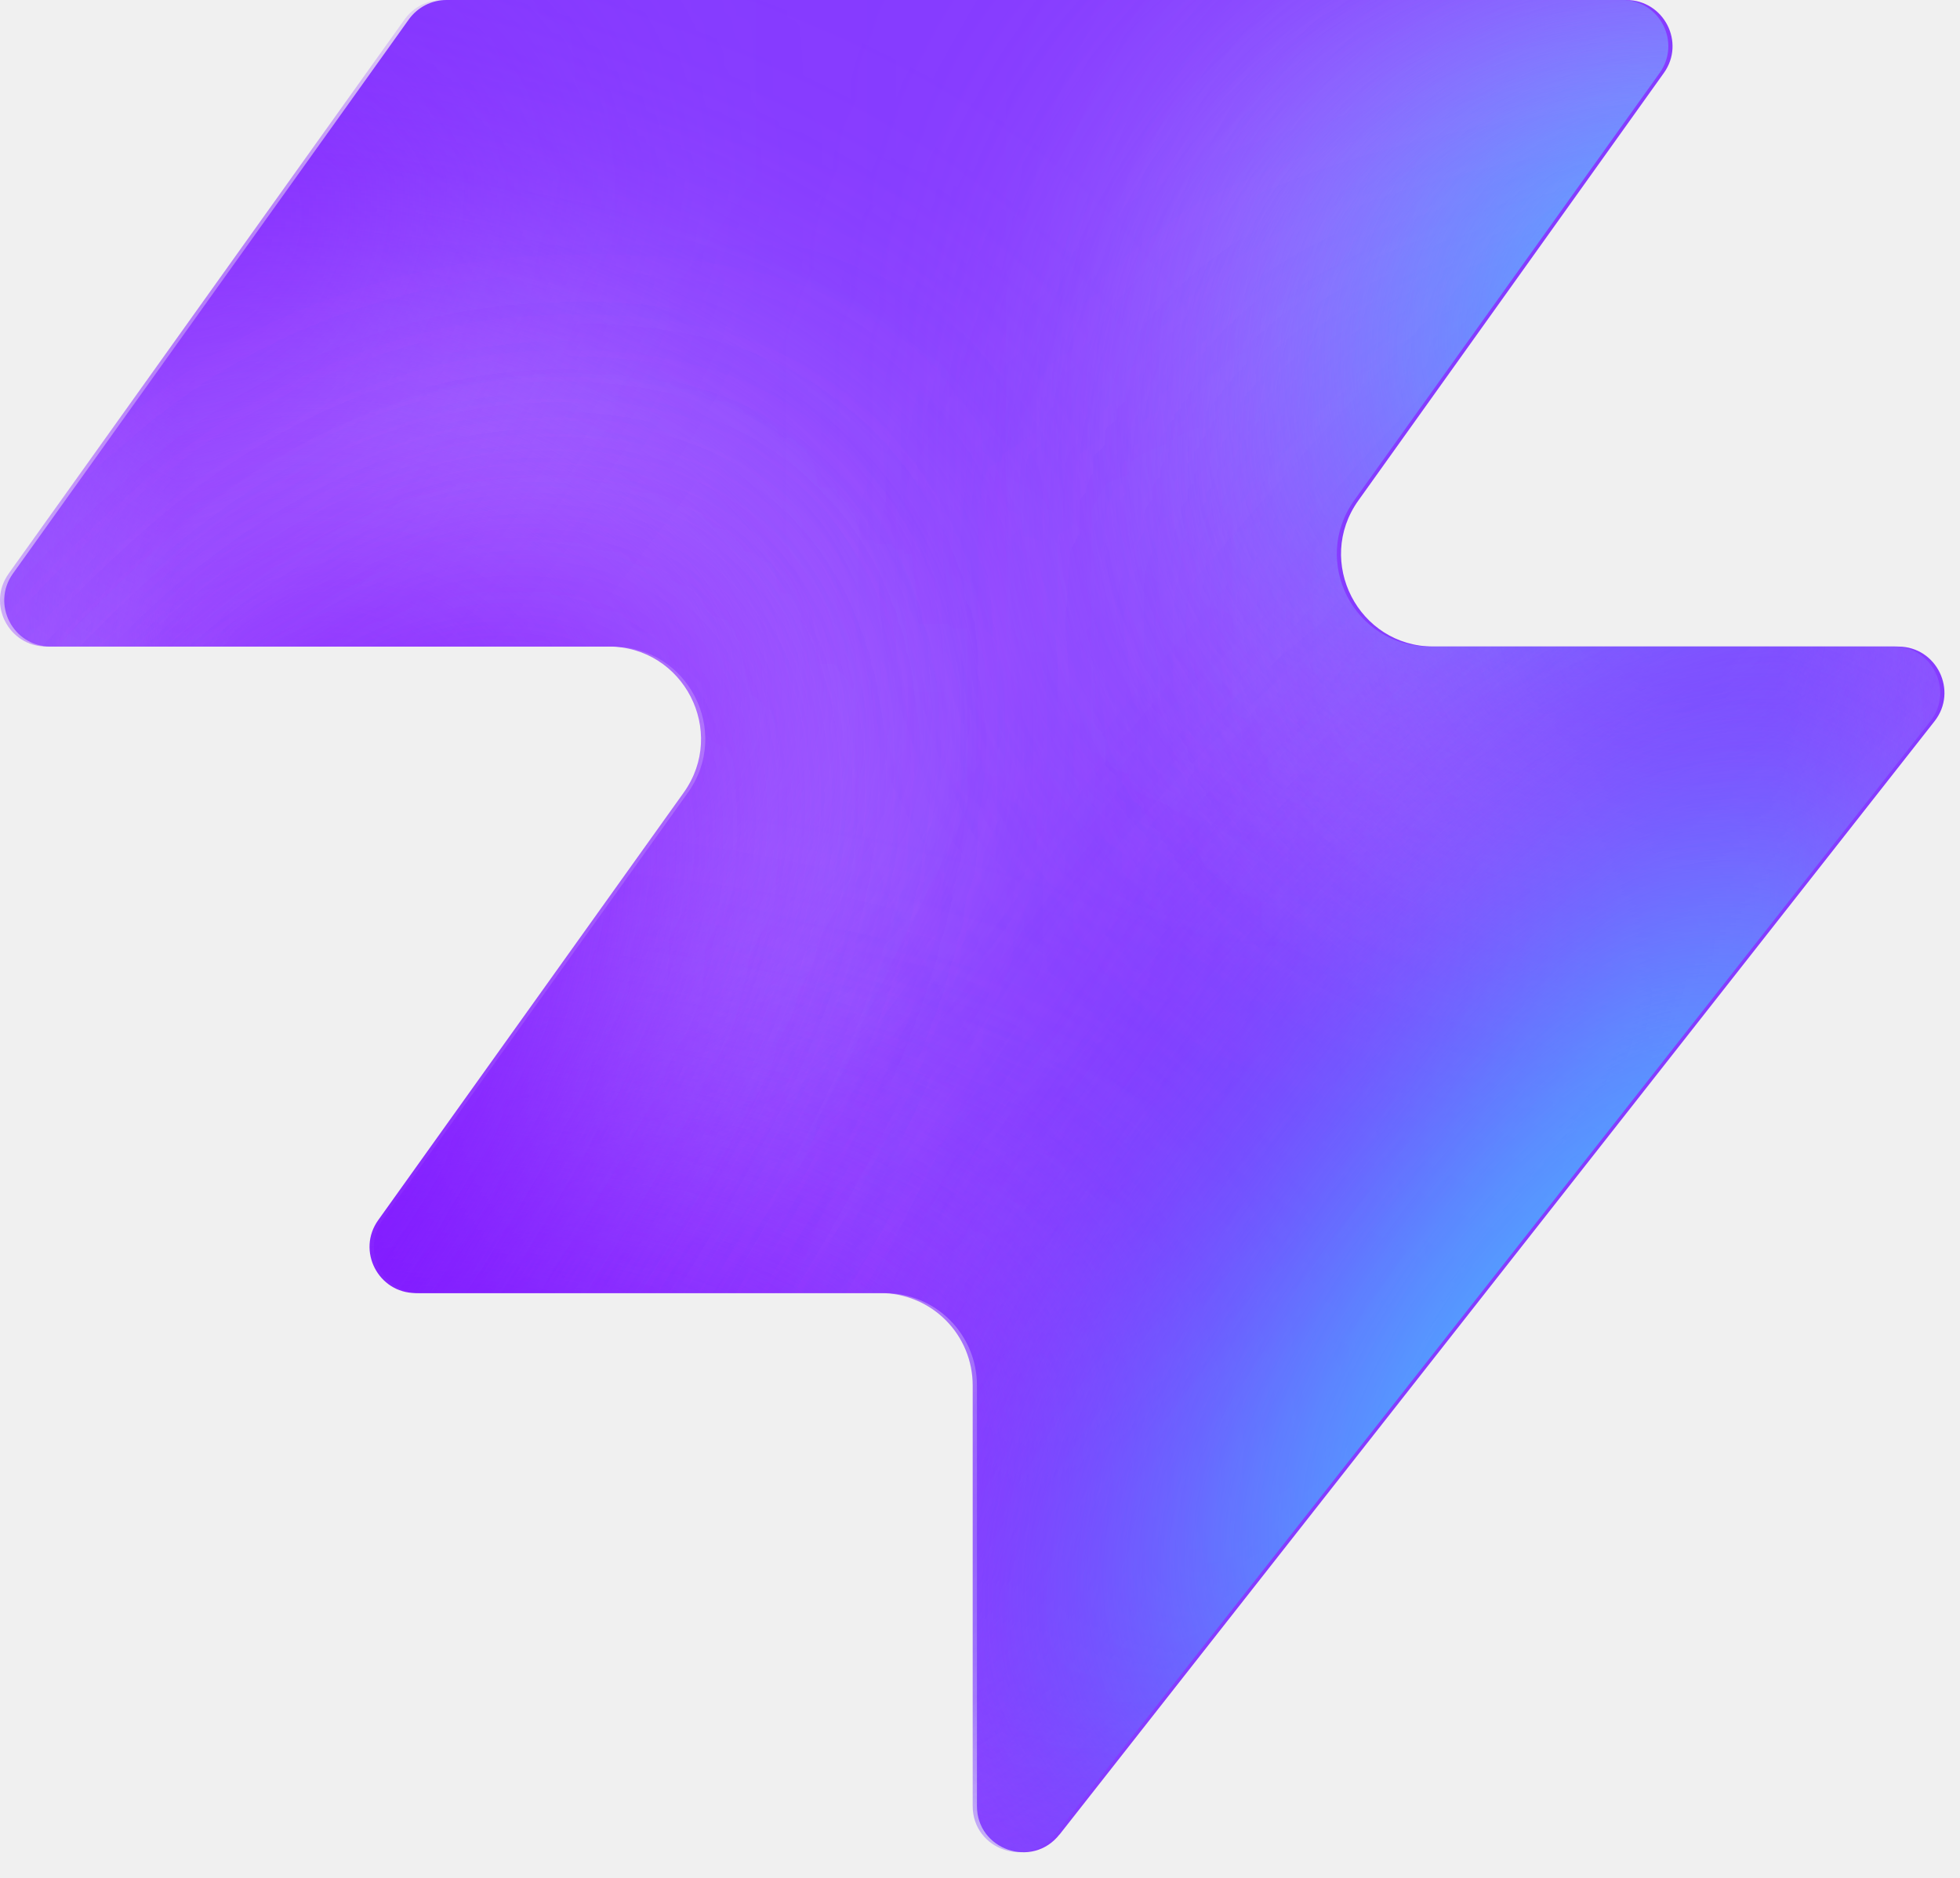
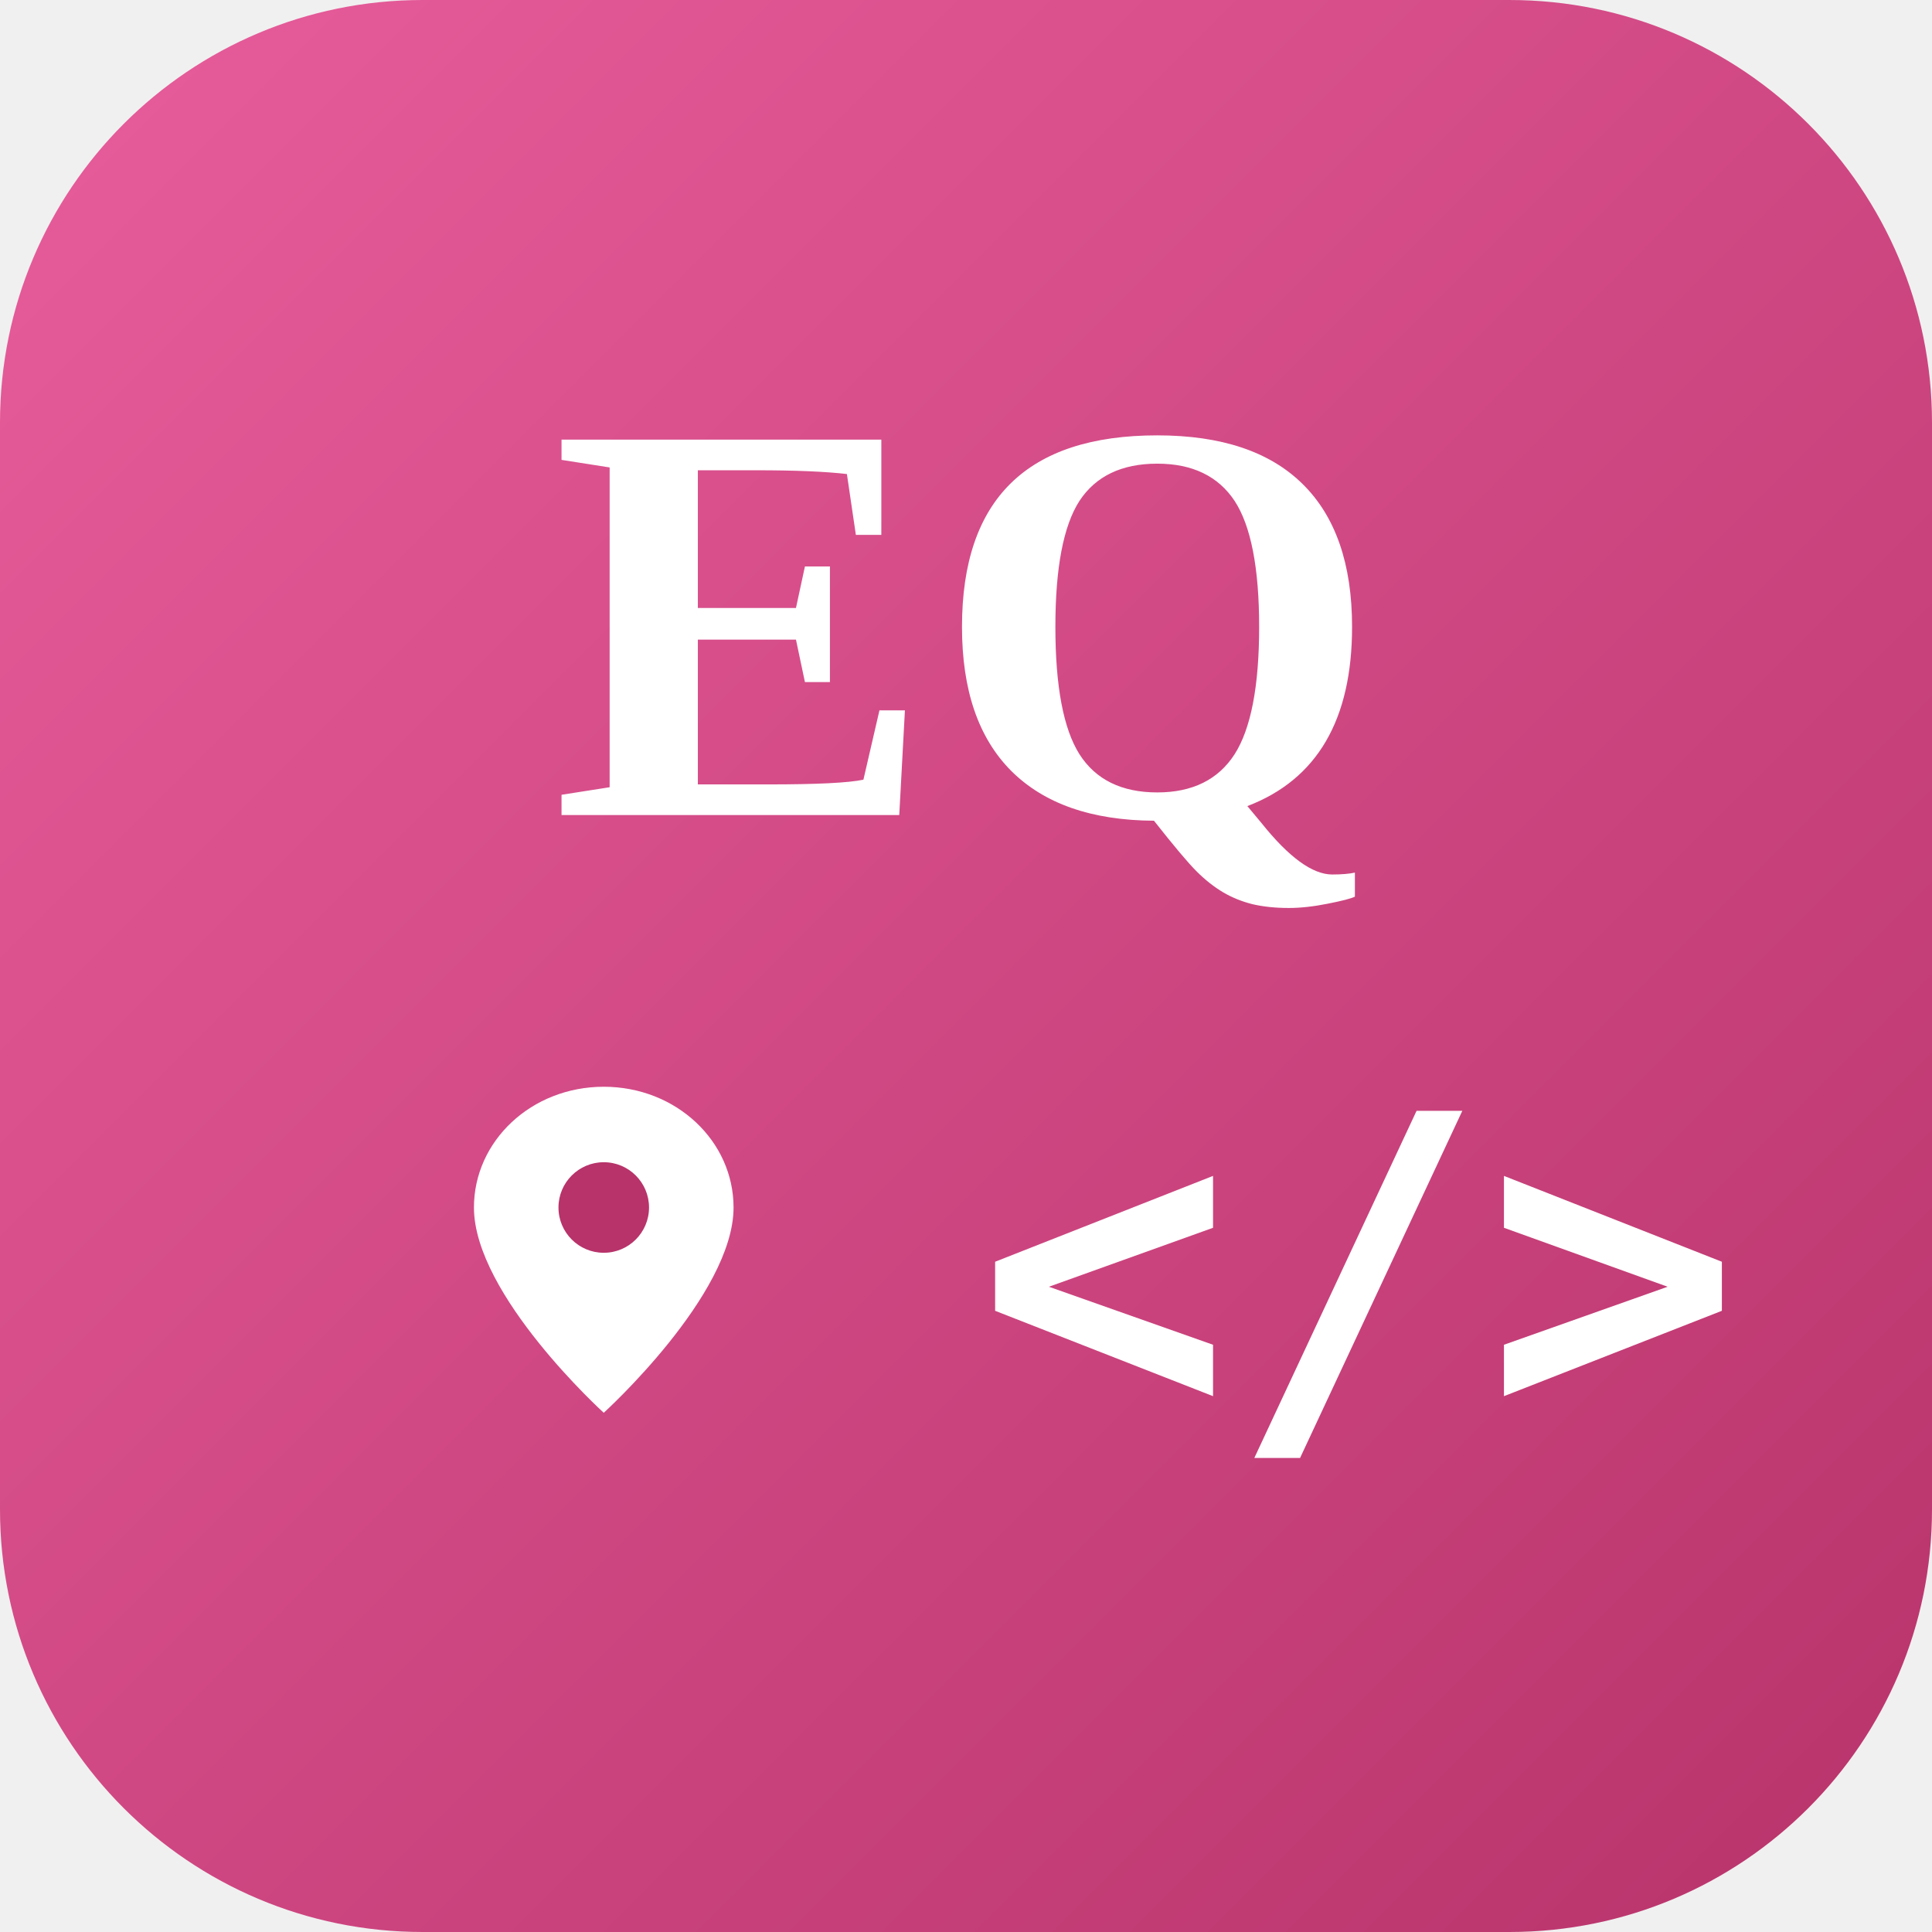
- <svg xmlns="http://www.w3.org/2000/svg" width="48" height="46" fill="none" viewBox="0 0 48 46">
-   <path fill="#863bff" d="M25.946 44.938c-.664.845-2.021.375-2.021-.698V33.937a2.26 2.26 0 0 0-2.262-2.262H10.287c-.92 0-1.456-1.04-.92-1.788l7.48-10.471c1.07-1.497 0-3.578-1.842-3.578H1.237c-.92 0-1.456-1.04-.92-1.788L10.013.474c.214-.297.556-.474.92-.474h28.894c.92 0 1.456 1.04.92 1.788l-7.48 10.471c-1.07 1.498 0 3.579 1.842 3.579h11.377c.943 0 1.473 1.088.89 1.83L25.947 44.94z" style="fill:#863bff;fill:color(display-p3 .525 .23 1);fill-opacity:1" />
-   <mask id="a" width="48" height="46" x="0" y="0" maskUnits="userSpaceOnUse" style="mask-type:alpha">
-     <path fill="#000" d="M25.842 44.938c-.664.844-2.021.375-2.021-.698V33.937a2.26 2.26 0 0 0-2.262-2.262H10.183c-.92 0-1.456-1.04-.92-1.788l7.48-10.471c1.07-1.498 0-3.579-1.842-3.579H1.133c-.92 0-1.456-1.04-.92-1.787L9.91.473c.214-.297.556-.474.92-.474h28.894c.92 0 1.456 1.04.92 1.788l-7.48 10.471c-1.07 1.498 0 3.578 1.842 3.578h11.377c.943 0 1.473 1.088.89 1.832L25.843 44.94z" style="fill:#000;fill-opacity:1" />
-   </mask>
-   <g mask="url(#a)">
-     <g filter="url(#b)">
-       <ellipse cx="5.508" cy="14.704" fill="#ede6ff" rx="5.508" ry="14.704" style="fill:#ede6ff;fill:color(display-p3 .927 .903 1);fill-opacity:1" transform="matrix(.00324 1 1 -.00324 -4.47 31.516)" />
-     </g>
-     <g filter="url(#c)">
-       <ellipse cx="10.399" cy="29.851" fill="#ede6ff" rx="10.399" ry="29.851" style="fill:#ede6ff;fill:color(display-p3 .927 .903 1);fill-opacity:1" transform="matrix(.00324 1 1 -.00324 -39.328 7.883)" />
-     </g>
-     <g filter="url(#d)">
-       <ellipse cx="5.508" cy="30.487" fill="#7e14ff" rx="5.508" ry="30.487" style="fill:#7e14ff;fill:color(display-p3 .492 .077 1);fill-opacity:1" transform="rotate(89.814 -25.913 -14.639)scale(1 -1)" />
-     </g>
-     <g filter="url(#e)">
-       <ellipse cx="5.508" cy="30.599" fill="#7e14ff" rx="5.508" ry="30.599" style="fill:#7e14ff;fill:color(display-p3 .492 .077 1);fill-opacity:1" transform="rotate(89.814 -32.644 -3.334)scale(1 -1)" />
-     </g>
-     <g filter="url(#f)">
-       <ellipse cx="5.508" cy="30.599" fill="#7e14ff" rx="5.508" ry="30.599" style="fill:#7e14ff;fill:color(display-p3 .492 .077 1);fill-opacity:1" transform="matrix(.00324 1 1 -.00324 -34.34 30.47)" />
-     </g>
-     <g filter="url(#g)">
-       <ellipse cx="14.072" cy="22.078" fill="#ede6ff" rx="14.072" ry="22.078" style="fill:#ede6ff;fill:color(display-p3 .927 .903 1);fill-opacity:1" transform="rotate(93.35 24.506 48.493)scale(-1 1)" />
-     </g>
-     <g filter="url(#h)">
-       <ellipse cx="3.47" cy="21.501" fill="#7e14ff" rx="3.47" ry="21.501" style="fill:#7e14ff;fill:color(display-p3 .492 .077 1);fill-opacity:1" transform="rotate(89.009 28.708 47.59)scale(-1 1)" />
-     </g>
-     <g filter="url(#i)">
-       <ellipse cx="3.47" cy="21.501" fill="#7e14ff" rx="3.47" ry="21.501" style="fill:#7e14ff;fill:color(display-p3 .492 .077 1);fill-opacity:1" transform="rotate(89.009 28.708 47.59)scale(-1 1)" />
-     </g>
-     <g filter="url(#j)">
-       <ellipse cx=".387" cy="8.972" fill="#7e14ff" rx="4.407" ry="29.108" style="fill:#7e14ff;fill:color(display-p3 .492 .077 1);fill-opacity:1" transform="rotate(39.51 .387 8.972)" />
-     </g>
-     <g filter="url(#k)">
-       <ellipse cx="47.523" cy="-6.092" fill="#7e14ff" rx="4.407" ry="29.108" style="fill:#7e14ff;fill:color(display-p3 .492 .077 1);fill-opacity:1" transform="rotate(37.892 47.523 -6.092)" />
-     </g>
-     <g filter="url(#l)">
-       <ellipse cx="41.412" cy="6.333" fill="#47bfff" rx="5.971" ry="9.665" style="fill:#47bfff;fill:color(display-p3 .28 .748 1);fill-opacity:1" transform="rotate(37.892 41.412 6.333)" />
-     </g>
-     <g filter="url(#m)">
-       <ellipse cx="-1.879" cy="38.332" fill="#7e14ff" rx="4.407" ry="29.108" style="fill:#7e14ff;fill:color(display-p3 .492 .077 1);fill-opacity:1" transform="rotate(37.892 -1.88 38.332)" />
-     </g>
-     <g filter="url(#n)">
-       <ellipse cx="-1.879" cy="38.332" fill="#7e14ff" rx="4.407" ry="29.108" style="fill:#7e14ff;fill:color(display-p3 .492 .077 1);fill-opacity:1" transform="rotate(37.892 -1.88 38.332)" />
-     </g>
-     <g filter="url(#o)">
-       <ellipse cx="35.651" cy="29.907" fill="#7e14ff" rx="4.407" ry="29.108" style="fill:#7e14ff;fill:color(display-p3 .492 .077 1);fill-opacity:1" transform="rotate(37.892 35.651 29.907)" />
-     </g>
-     <g filter="url(#p)">
-       <ellipse cx="38.418" cy="32.4" fill="#47bfff" rx="5.971" ry="15.297" style="fill:#47bfff;fill:color(display-p3 .28 .748 1);fill-opacity:1" transform="rotate(37.892 38.418 32.4)" />
-     </g>
-   </g>
+ <svg xmlns="http://www.w3.org/2000/svg" viewBox="0 0 64 64">
  <defs>
-     <filter id="b" width="60.045" height="41.654" x="-19.77" y="16.149" color-interpolation-filters="sRGB" filterUnits="userSpaceOnUse">
-       <feFlood flood-opacity="0" result="BackgroundImageFix" />
-       <feBlend in="SourceGraphic" in2="BackgroundImageFix" result="shape" />
-       <feGaussianBlur result="effect1_foregroundBlur_2002_17158" stdDeviation="7.659" />
-     </filter>
-     <filter id="c" width="90.34" height="51.437" x="-54.613" y="-7.533" color-interpolation-filters="sRGB" filterUnits="userSpaceOnUse">
-       <feFlood flood-opacity="0" result="BackgroundImageFix" />
-       <feBlend in="SourceGraphic" in2="BackgroundImageFix" result="shape" />
-       <feGaussianBlur result="effect1_foregroundBlur_2002_17158" stdDeviation="7.659" />
-     </filter>
-     <filter id="d" width="79.355" height="29.4" x="-49.64" y="2.03" color-interpolation-filters="sRGB" filterUnits="userSpaceOnUse">
-       <feFlood flood-opacity="0" result="BackgroundImageFix" />
-       <feBlend in="SourceGraphic" in2="BackgroundImageFix" result="shape" />
-       <feGaussianBlur result="effect1_foregroundBlur_2002_17158" stdDeviation="4.596" />
-     </filter>
-     <filter id="e" width="79.579" height="29.4" x="-45.045" y="20.029" color-interpolation-filters="sRGB" filterUnits="userSpaceOnUse">
-       <feFlood flood-opacity="0" result="BackgroundImageFix" />
-       <feBlend in="SourceGraphic" in2="BackgroundImageFix" result="shape" />
-       <feGaussianBlur result="effect1_foregroundBlur_2002_17158" stdDeviation="4.596" />
-     </filter>
-     <filter id="f" width="79.579" height="29.4" x="-43.513" y="21.178" color-interpolation-filters="sRGB" filterUnits="userSpaceOnUse">
-       <feFlood flood-opacity="0" result="BackgroundImageFix" />
-       <feBlend in="SourceGraphic" in2="BackgroundImageFix" result="shape" />
-       <feGaussianBlur result="effect1_foregroundBlur_2002_17158" stdDeviation="4.596" />
-     </filter>
-     <filter id="g" width="74.749" height="58.852" x="15.756" y="-17.901" color-interpolation-filters="sRGB" filterUnits="userSpaceOnUse">
-       <feFlood flood-opacity="0" result="BackgroundImageFix" />
-       <feBlend in="SourceGraphic" in2="BackgroundImageFix" result="shape" />
-       <feGaussianBlur result="effect1_foregroundBlur_2002_17158" stdDeviation="7.659" />
-     </filter>
-     <filter id="h" width="61.377" height="25.362" x="23.548" y="2.284" color-interpolation-filters="sRGB" filterUnits="userSpaceOnUse">
-       <feFlood flood-opacity="0" result="BackgroundImageFix" />
-       <feBlend in="SourceGraphic" in2="BackgroundImageFix" result="shape" />
-       <feGaussianBlur result="effect1_foregroundBlur_2002_17158" stdDeviation="4.596" />
-     </filter>
-     <filter id="i" width="61.377" height="25.362" x="23.548" y="2.284" color-interpolation-filters="sRGB" filterUnits="userSpaceOnUse">
-       <feFlood flood-opacity="0" result="BackgroundImageFix" />
-       <feBlend in="SourceGraphic" in2="BackgroundImageFix" result="shape" />
-       <feGaussianBlur result="effect1_foregroundBlur_2002_17158" stdDeviation="4.596" />
-     </filter>
-     <filter id="j" width="56.045" height="63.649" x="-27.636" y="-22.853" color-interpolation-filters="sRGB" filterUnits="userSpaceOnUse">
-       <feFlood flood-opacity="0" result="BackgroundImageFix" />
-       <feBlend in="SourceGraphic" in2="BackgroundImageFix" result="shape" />
-       <feGaussianBlur result="effect1_foregroundBlur_2002_17158" stdDeviation="4.596" />
-     </filter>
-     <filter id="k" width="54.814" height="64.646" x="20.116" y="-38.415" color-interpolation-filters="sRGB" filterUnits="userSpaceOnUse">
-       <feFlood flood-opacity="0" result="BackgroundImageFix" />
-       <feBlend in="SourceGraphic" in2="BackgroundImageFix" result="shape" />
-       <feGaussianBlur result="effect1_foregroundBlur_2002_17158" stdDeviation="4.596" />
-     </filter>
-     <filter id="l" width="33.541" height="35.313" x="24.641" y="-11.323" color-interpolation-filters="sRGB" filterUnits="userSpaceOnUse">
-       <feFlood flood-opacity="0" result="BackgroundImageFix" />
-       <feBlend in="SourceGraphic" in2="BackgroundImageFix" result="shape" />
-       <feGaussianBlur result="effect1_foregroundBlur_2002_17158" stdDeviation="4.596" />
-     </filter>
-     <filter id="m" width="54.814" height="64.646" x="-29.286" y="6.009" color-interpolation-filters="sRGB" filterUnits="userSpaceOnUse">
-       <feFlood flood-opacity="0" result="BackgroundImageFix" />
-       <feBlend in="SourceGraphic" in2="BackgroundImageFix" result="shape" />
-       <feGaussianBlur result="effect1_foregroundBlur_2002_17158" stdDeviation="4.596" />
-     </filter>
-     <filter id="n" width="54.814" height="64.646" x="-29.286" y="6.009" color-interpolation-filters="sRGB" filterUnits="userSpaceOnUse">
-       <feFlood flood-opacity="0" result="BackgroundImageFix" />
-       <feBlend in="SourceGraphic" in2="BackgroundImageFix" result="shape" />
-       <feGaussianBlur result="effect1_foregroundBlur_2002_17158" stdDeviation="4.596" />
-     </filter>
-     <filter id="o" width="54.814" height="64.646" x="8.244" y="-2.416" color-interpolation-filters="sRGB" filterUnits="userSpaceOnUse">
-       <feFlood flood-opacity="0" result="BackgroundImageFix" />
-       <feBlend in="SourceGraphic" in2="BackgroundImageFix" result="shape" />
-       <feGaussianBlur result="effect1_foregroundBlur_2002_17158" stdDeviation="4.596" />
-     </filter>
-     <filter id="p" width="39.409" height="43.623" x="18.713" y="10.588" color-interpolation-filters="sRGB" filterUnits="userSpaceOnUse">
-       <feFlood flood-opacity="0" result="BackgroundImageFix" />
-       <feBlend in="SourceGraphic" in2="BackgroundImageFix" result="shape" />
-       <feGaussianBlur result="effect1_foregroundBlur_2002_17158" stdDeviation="4.596" />
-     </filter>
+     <linearGradient id="g" x1="0%" y1="0%" x2="100%" y2="100%">
+       <stop offset="0%" stop-color="#E85D9C" />
+       <stop offset="100%" stop-color="#B8336A" />
+     </linearGradient>
  </defs>
+   <rect width="64" height="64" rx="14" fill="url(#g)" />
+   <text x="32" y="27" text-anchor="middle" font-family="Georgia, 'Times New Roman', serif" font-size="19" font-weight="bold" fill="#ffffff">EQ</text>
+   <path d="M20 36c-2.4 0-4.3 1.8-4.3 4 0 2.9 4.3 6.8 4.3 6.8s4.3-3.9 4.3-6.8c0-2.2-1.9-4-4.3-4z" fill="#ffffff" />
+   <circle cx="20" cy="40" r="1.5" fill="#B8336A" />
+   <text x="45" y="47" text-anchor="middle" font-family="Consolas, Menlo, monospace" font-size="14" font-weight="bold" fill="#ffffff">&lt;/&gt;</text>
</svg>
